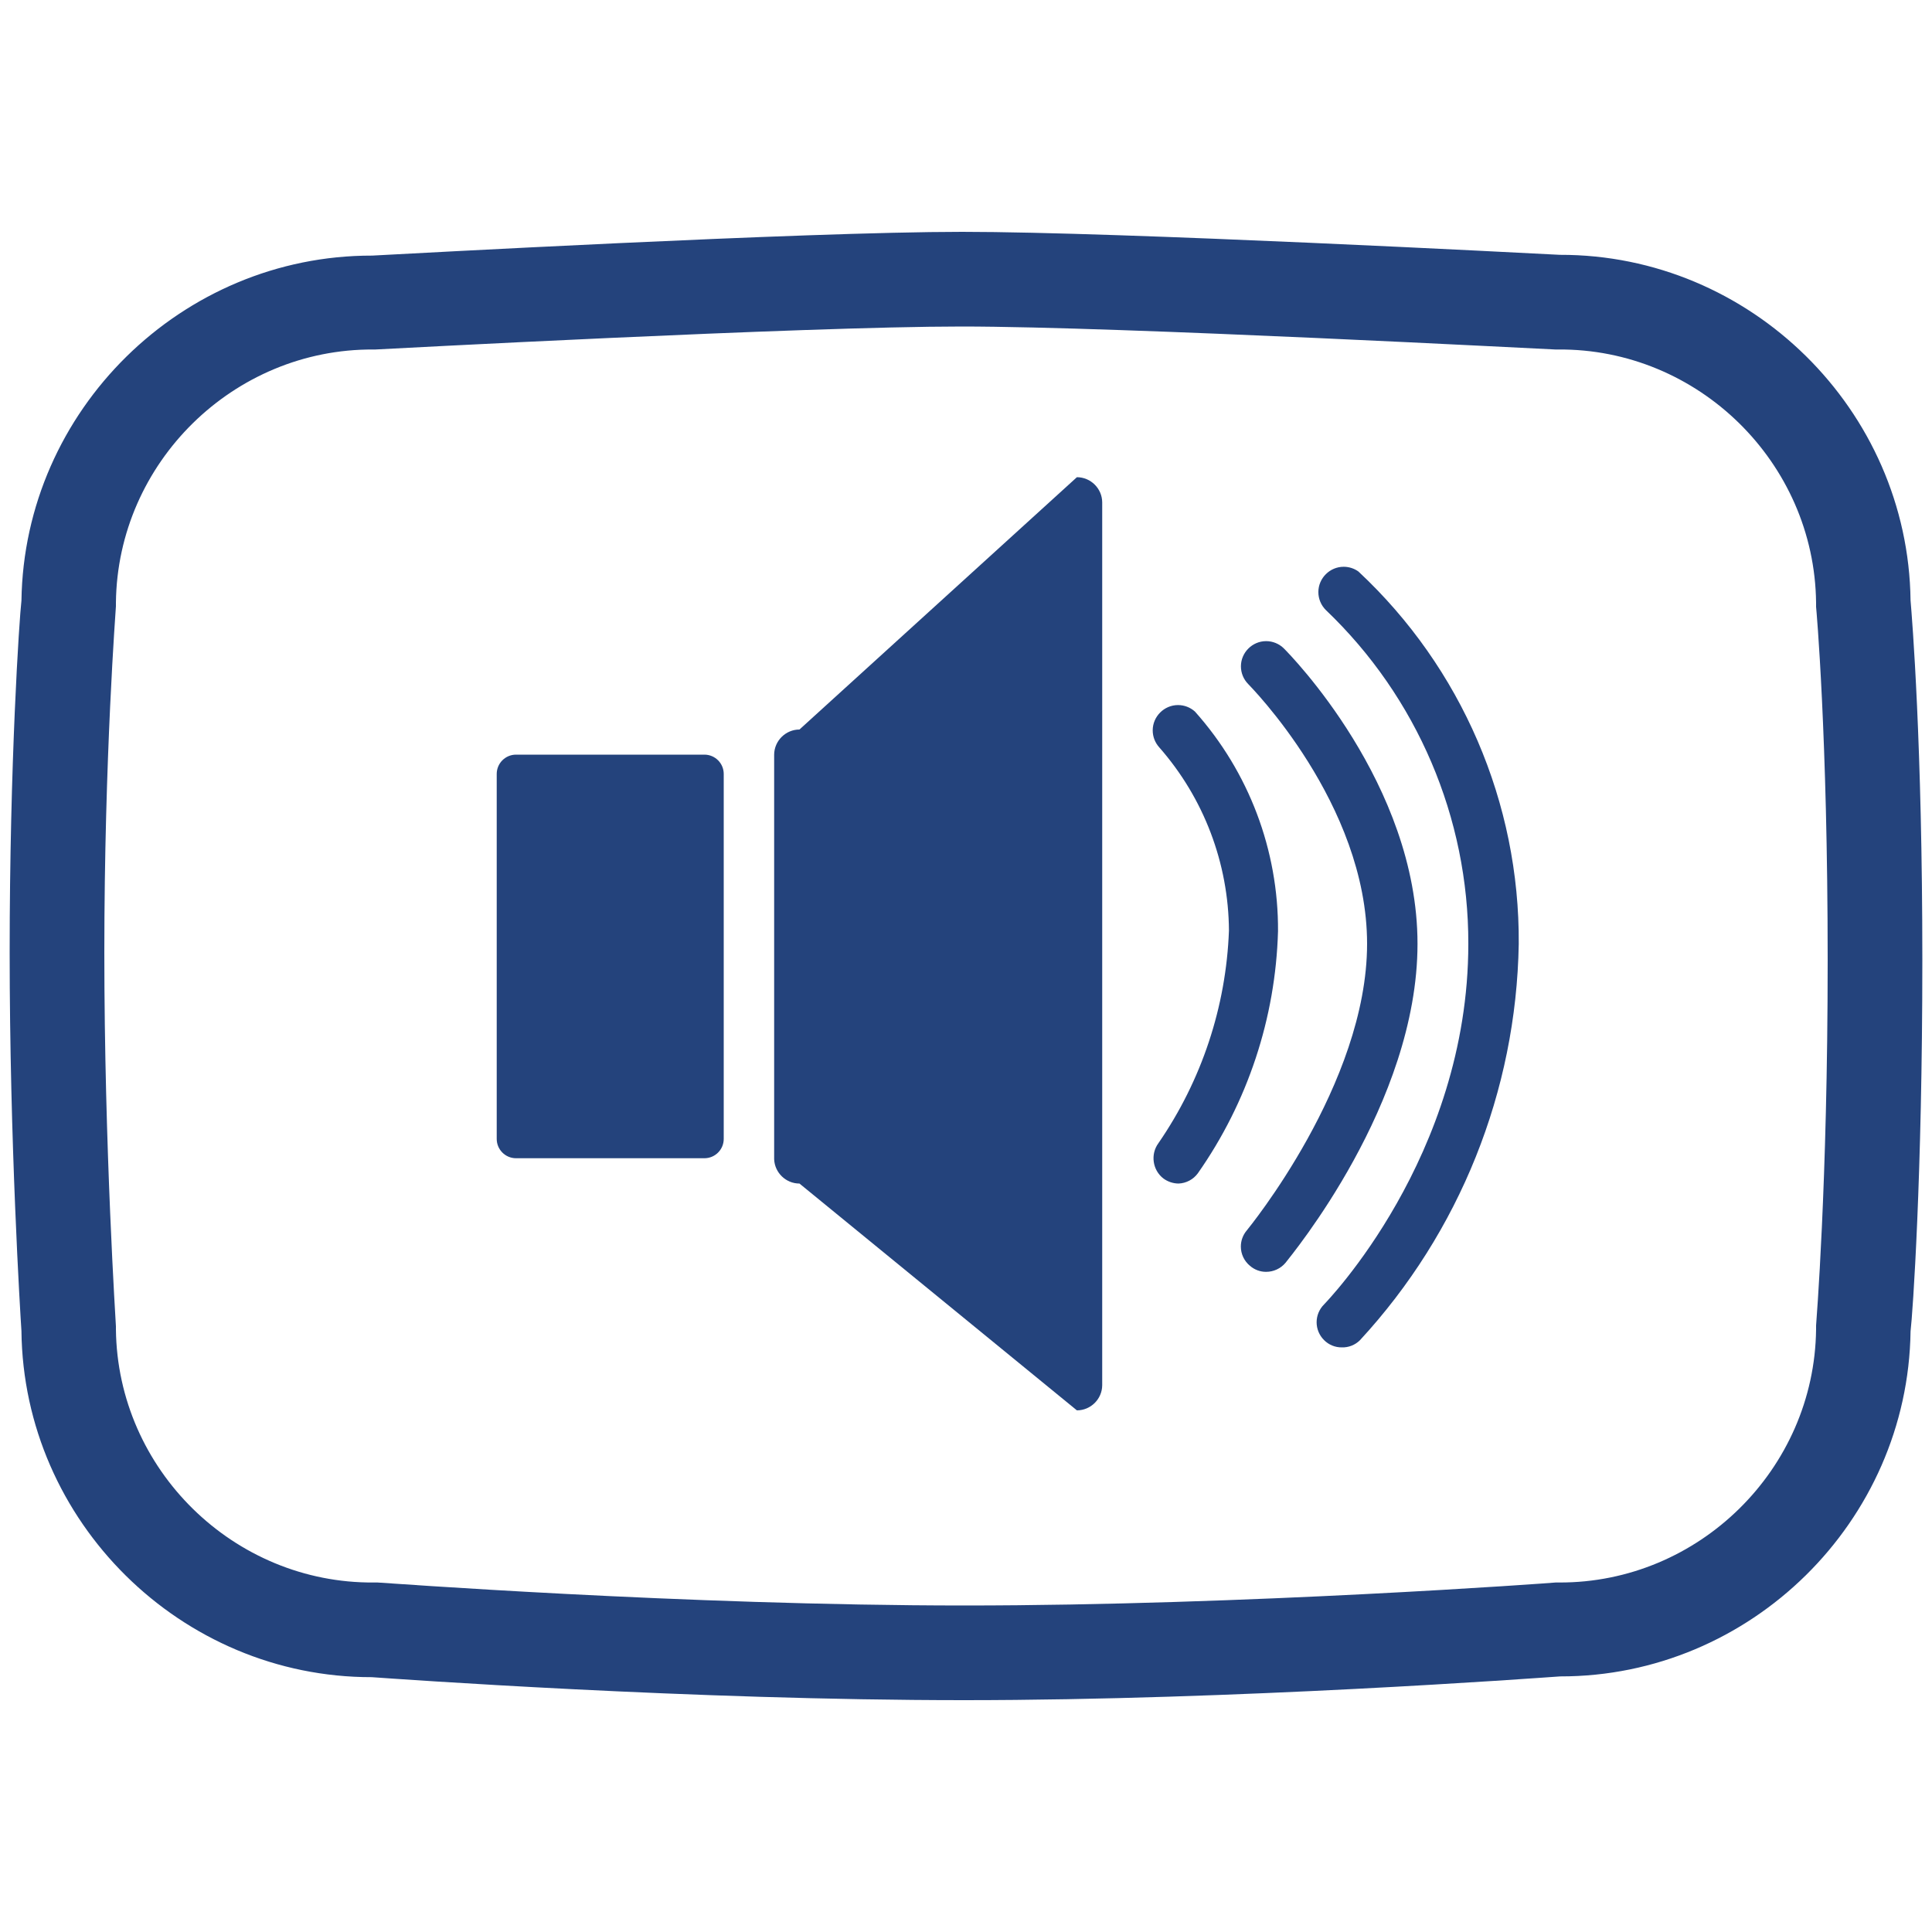
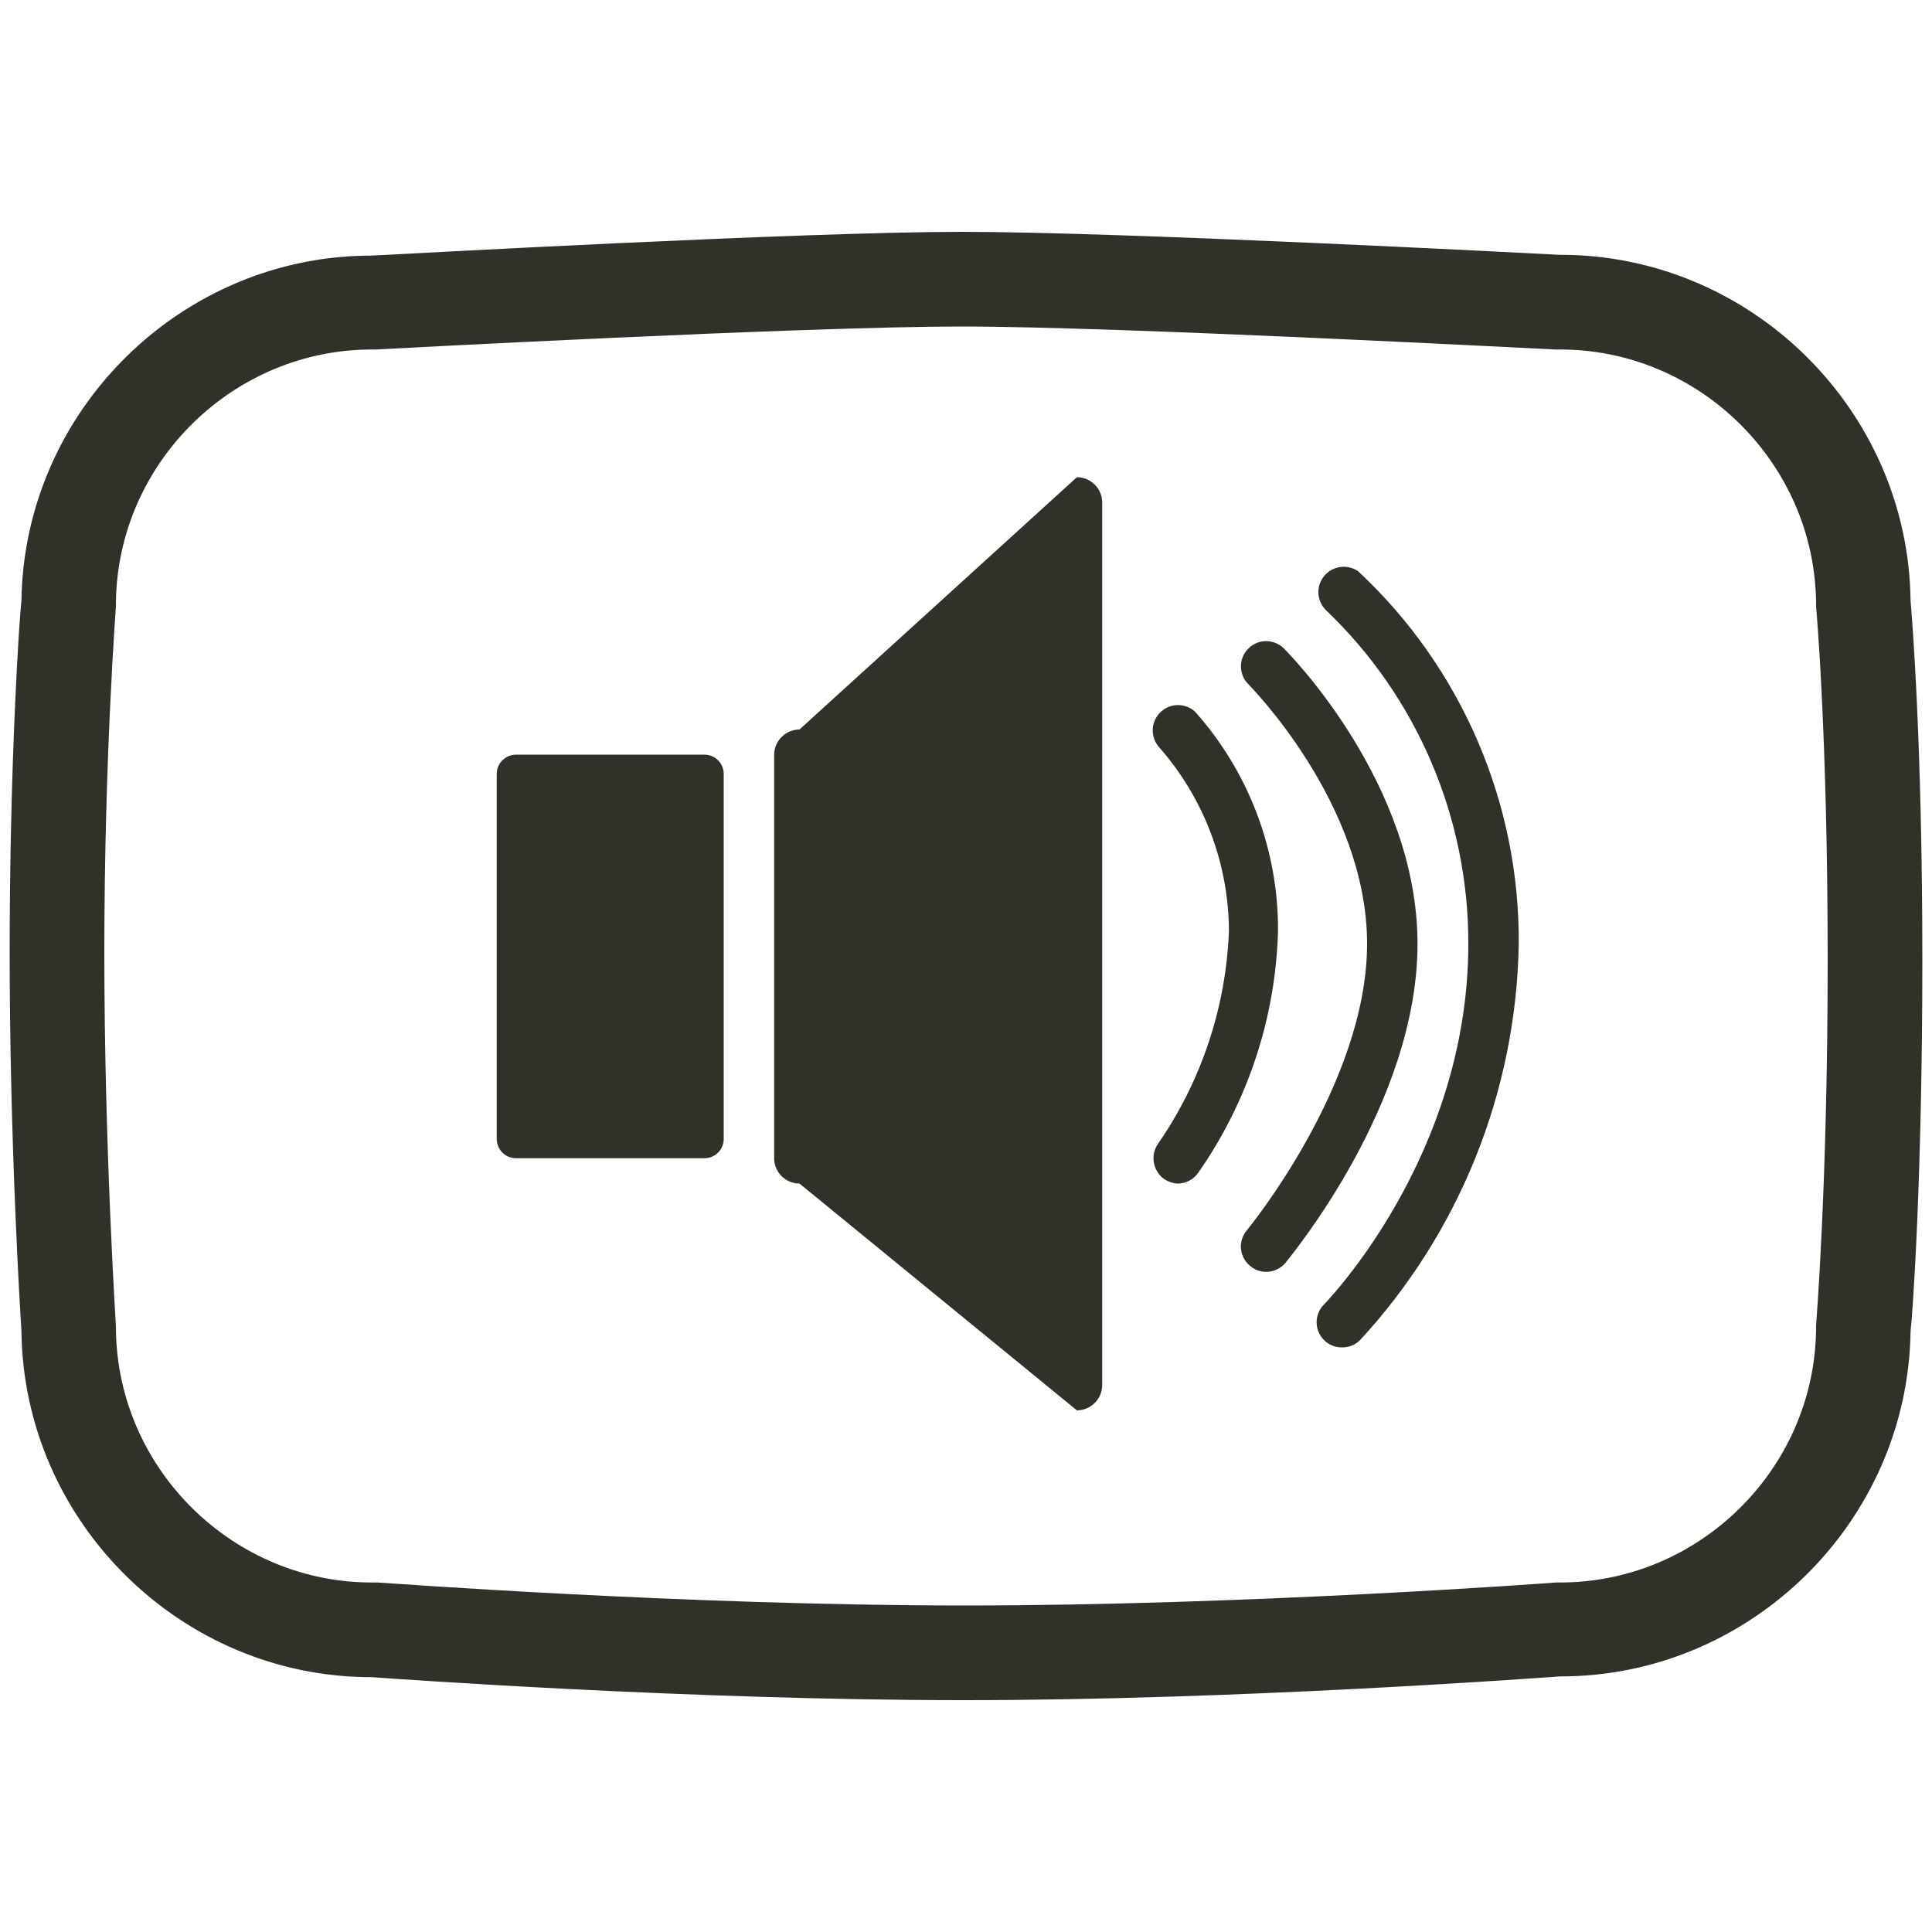
<svg xmlns="http://www.w3.org/2000/svg" width="100%" height="100%" viewBox="0 0 100 100" version="1.1" xml:space="preserve" style="fill-rule:evenodd;clip-rule:evenodd;stroke-linejoin:round;stroke-miterlimit:2;">
-   <path d="M37.46,40.06C37.46,39.508 37.012,39.06 36.46,39.06L26.71,39.06C26.158,39.06 25.71,39.508 25.71,40.06L25.71,58.95C25.71,59.502 26.158,59.95 26.71,59.95L36.46,59.95C37.012,59.95 37.46,59.502 37.46,58.95L37.46,40.06Z" style="fill:rgb(36,67,124);" />
-   <path d="M55.74,73L41.38,61.26C40.68,61.261 40.097,60.7 40.07,60L40.07,39.06C40.075,38.345 40.665,37.76 41.38,37.76L55.74,24.7C56.455,24.7 57.045,25.285 57.05,26L57.05,71.7C57.045,72.415 56.455,73 55.74,73Z" style="fill:rgb(36,67,124);fill-rule:nonzero;" />
-   <path d="M61,61.26C60.719,61.257 60.447,61.166 60.22,61C59.653,60.565 59.537,59.745 59.96,59.17C62.197,55.925 63.463,52.109 63.61,48.17C63.59,44.676 62.307,41.304 60,38.68C59.784,38.44 59.664,38.128 59.664,37.804C59.664,37.086 60.256,36.494 60.974,36.494C61.298,36.494 61.61,36.614 61.85,36.83C64.641,39.956 66.175,44.009 66.15,48.2C66.024,52.693 64.581,57.051 62,60.73C61.765,61.05 61.397,61.245 61,61.26Z" style="fill:rgb(36,67,124);fill-rule:nonzero;" />
-   <path d="M65.53,65.83C65.225,65.831 64.93,65.72 64.7,65.52C64.4,65.275 64.226,64.908 64.226,64.521C64.226,64.217 64.334,63.923 64.53,63.69C64.59,63.61 70.76,56.11 70.76,48.85C70.76,41.59 64.67,35.48 64.61,35.41C64.367,35.166 64.23,34.835 64.23,34.49C64.23,33.774 64.819,33.185 65.535,33.185C65.882,33.185 66.215,33.324 66.46,33.57C66.74,33.85 73.37,40.57 73.37,48.85C73.37,57.13 66.81,65 66.54,65.36C66.29,65.659 65.92,65.831 65.53,65.83Z" style="fill:rgb(36,67,124);fill-rule:nonzero;" />
-   <path d="M69.45,69.74C69.105,69.744 68.772,69.606 68.53,69.36C68.286,69.116 68.148,68.785 68.148,68.44C68.148,68.095 68.286,67.764 68.53,67.52C68.6,67.44 76,59.89 76,48.85C76.013,42.33 73.347,36.082 68.63,31.58C68.38,31.334 68.238,30.997 68.238,30.646C68.238,29.927 68.83,29.336 69.548,29.336C69.822,29.336 70.088,29.421 70.31,29.58C75.649,34.56 78.662,41.559 78.61,48.86C78.482,56.472 75.555,63.777 70.39,69.37C70.141,69.618 69.801,69.752 69.45,69.74Z" style="fill:rgb(36,67,124);fill-rule:nonzero;" />
-   <path d="M49.9,88C35.77,88 20.55,86.9 19.24,86.81C9.369,86.821 1.214,78.76 1.11,68.89C1.05,68 0.5,59.11 0.5,49.3C0.5,39.49 1,32 1.11,31.09C1.251,21.237 9.406,13.213 19.26,13.23C20.82,13.15 41.57,12 49.8,12C58.03,12 79.17,13.11 80.74,13.19C90.607,13.167 98.77,21.213 98.89,31.08C98.97,32.02 99.5,38.48 99.5,49.7C99.5,60.92 99,68 98.89,68.91C98.754,78.758 90.609,86.782 80.76,86.77C79.45,86.86 64,88 49.9,88ZM19.33,18.09C12.087,18.046 6.082,23.948 6,31.19L6,31.38C6,31.46 5.4,39.18 5.4,49.3C5.4,59.42 6,68.56 6,68.65L6,68.81C6.082,76.064 12.106,81.971 19.36,81.91L19.54,81.91C19.7,81.91 35.42,83.1 49.93,83.1C64.44,83.1 80.36,81.93 80.52,81.91L80.7,81.91C87.931,81.938 93.918,76.041 94,68.81L94,68.61C94,68.53 94.6,61.38 94.6,49.7C94.6,38.02 94.01,31.48 94,31.41L94,31.19C93.918,23.936 87.894,18.029 80.64,18.09L80.51,18.09C80.29,18.09 58.01,16.9 49.77,16.9C41.53,16.9 19.65,18.08 19.43,18.09L19.33,18.09Z" style="fill:rgb(36,67,124);fill-rule:nonzero;" />
+   <path d="M37.46,40.06C37.46,39.508 37.012,39.06 36.46,39.06L26.71,39.06C26.158,39.06 25.71,39.508 25.71,40.06L25.71,58.95C25.71,59.502 26.158,59.95 26.71,59.95L36.46,59.95C37.012,59.95 37.46,59.502 37.46,58.95L37.46,40.06Z" style="fill:#2f3229;" />
+   <path d="M55.74,73L41.38,61.26C40.68,61.261 40.097,60.7 40.07,60L40.07,39.06C40.075,38.345 40.665,37.76 41.38,37.76L55.74,24.7C56.455,24.7 57.045,25.285 57.05,26L57.05,71.7C57.045,72.415 56.455,73 55.74,73Z" style="fill:#2f3229;fill-rule:nonzero;" />
+   <path d="M61,61.26C60.719,61.257 60.447,61.166 60.22,61C59.653,60.565 59.537,59.745 59.96,59.17C62.197,55.925 63.463,52.109 63.61,48.17C63.59,44.676 62.307,41.304 60,38.68C59.784,38.44 59.664,38.128 59.664,37.804C59.664,37.086 60.256,36.494 60.974,36.494C61.298,36.494 61.61,36.614 61.85,36.83C64.641,39.956 66.175,44.009 66.15,48.2C66.024,52.693 64.581,57.051 62,60.73C61.765,61.05 61.397,61.245 61,61.26Z" style="fill:#2f3229;fill-rule:nonzero;" />
+   <path d="M65.53,65.83C65.225,65.831 64.93,65.72 64.7,65.52C64.4,65.275 64.226,64.908 64.226,64.521C64.226,64.217 64.334,63.923 64.53,63.69C64.59,63.61 70.76,56.11 70.76,48.85C70.76,41.59 64.67,35.48 64.61,35.41C64.367,35.166 64.23,34.835 64.23,34.49C64.23,33.774 64.819,33.185 65.535,33.185C65.882,33.185 66.215,33.324 66.46,33.57C66.74,33.85 73.37,40.57 73.37,48.85C73.37,57.13 66.81,65 66.54,65.36C66.29,65.659 65.92,65.831 65.53,65.83Z" style="fill:#2f3229;fill-rule:nonzero;" />
+   <path d="M69.45,69.74C69.105,69.744 68.772,69.606 68.53,69.36C68.286,69.116 68.148,68.785 68.148,68.44C68.148,68.095 68.286,67.764 68.53,67.52C68.6,67.44 76,59.89 76,48.85C76.013,42.33 73.347,36.082 68.63,31.58C68.38,31.334 68.238,30.997 68.238,30.646C68.238,29.927 68.83,29.336 69.548,29.336C69.822,29.336 70.088,29.421 70.31,29.58C75.649,34.56 78.662,41.559 78.61,48.86C78.482,56.472 75.555,63.777 70.39,69.37C70.141,69.618 69.801,69.752 69.45,69.74Z" style="fill:#2f3229;fill-rule:nonzero;" />
+   <path d="M49.9,88C35.77,88 20.55,86.9 19.24,86.81C9.369,86.821 1.214,78.76 1.11,68.89C1.05,68 0.5,59.11 0.5,49.3C0.5,39.49 1,32 1.11,31.09C1.251,21.237 9.406,13.213 19.26,13.23C20.82,13.15 41.57,12 49.8,12C58.03,12 79.17,13.11 80.74,13.19C90.607,13.167 98.77,21.213 98.89,31.08C98.97,32.02 99.5,38.48 99.5,49.7C99.5,60.92 99,68 98.89,68.91C98.754,78.758 90.609,86.782 80.76,86.77C79.45,86.86 64,88 49.9,88ZM19.33,18.09C12.087,18.046 6.082,23.948 6,31.19L6,31.38C6,31.46 5.4,39.18 5.4,49.3C5.4,59.42 6,68.56 6,68.65L6,68.81C6.082,76.064 12.106,81.971 19.36,81.91L19.54,81.91C19.7,81.91 35.42,83.1 49.93,83.1C64.44,83.1 80.36,81.93 80.52,81.91L80.7,81.91C87.931,81.938 93.918,76.041 94,68.81L94,68.61C94,68.53 94.6,61.38 94.6,49.7C94.6,38.02 94.01,31.48 94,31.41L94,31.19C93.918,23.936 87.894,18.029 80.64,18.09L80.51,18.09C80.29,18.09 58.01,16.9 49.77,16.9C41.53,16.9 19.65,18.08 19.43,18.09L19.33,18.09Z" style="fill:#2f3229;fill-rule:nonzero;" />
</svg>
